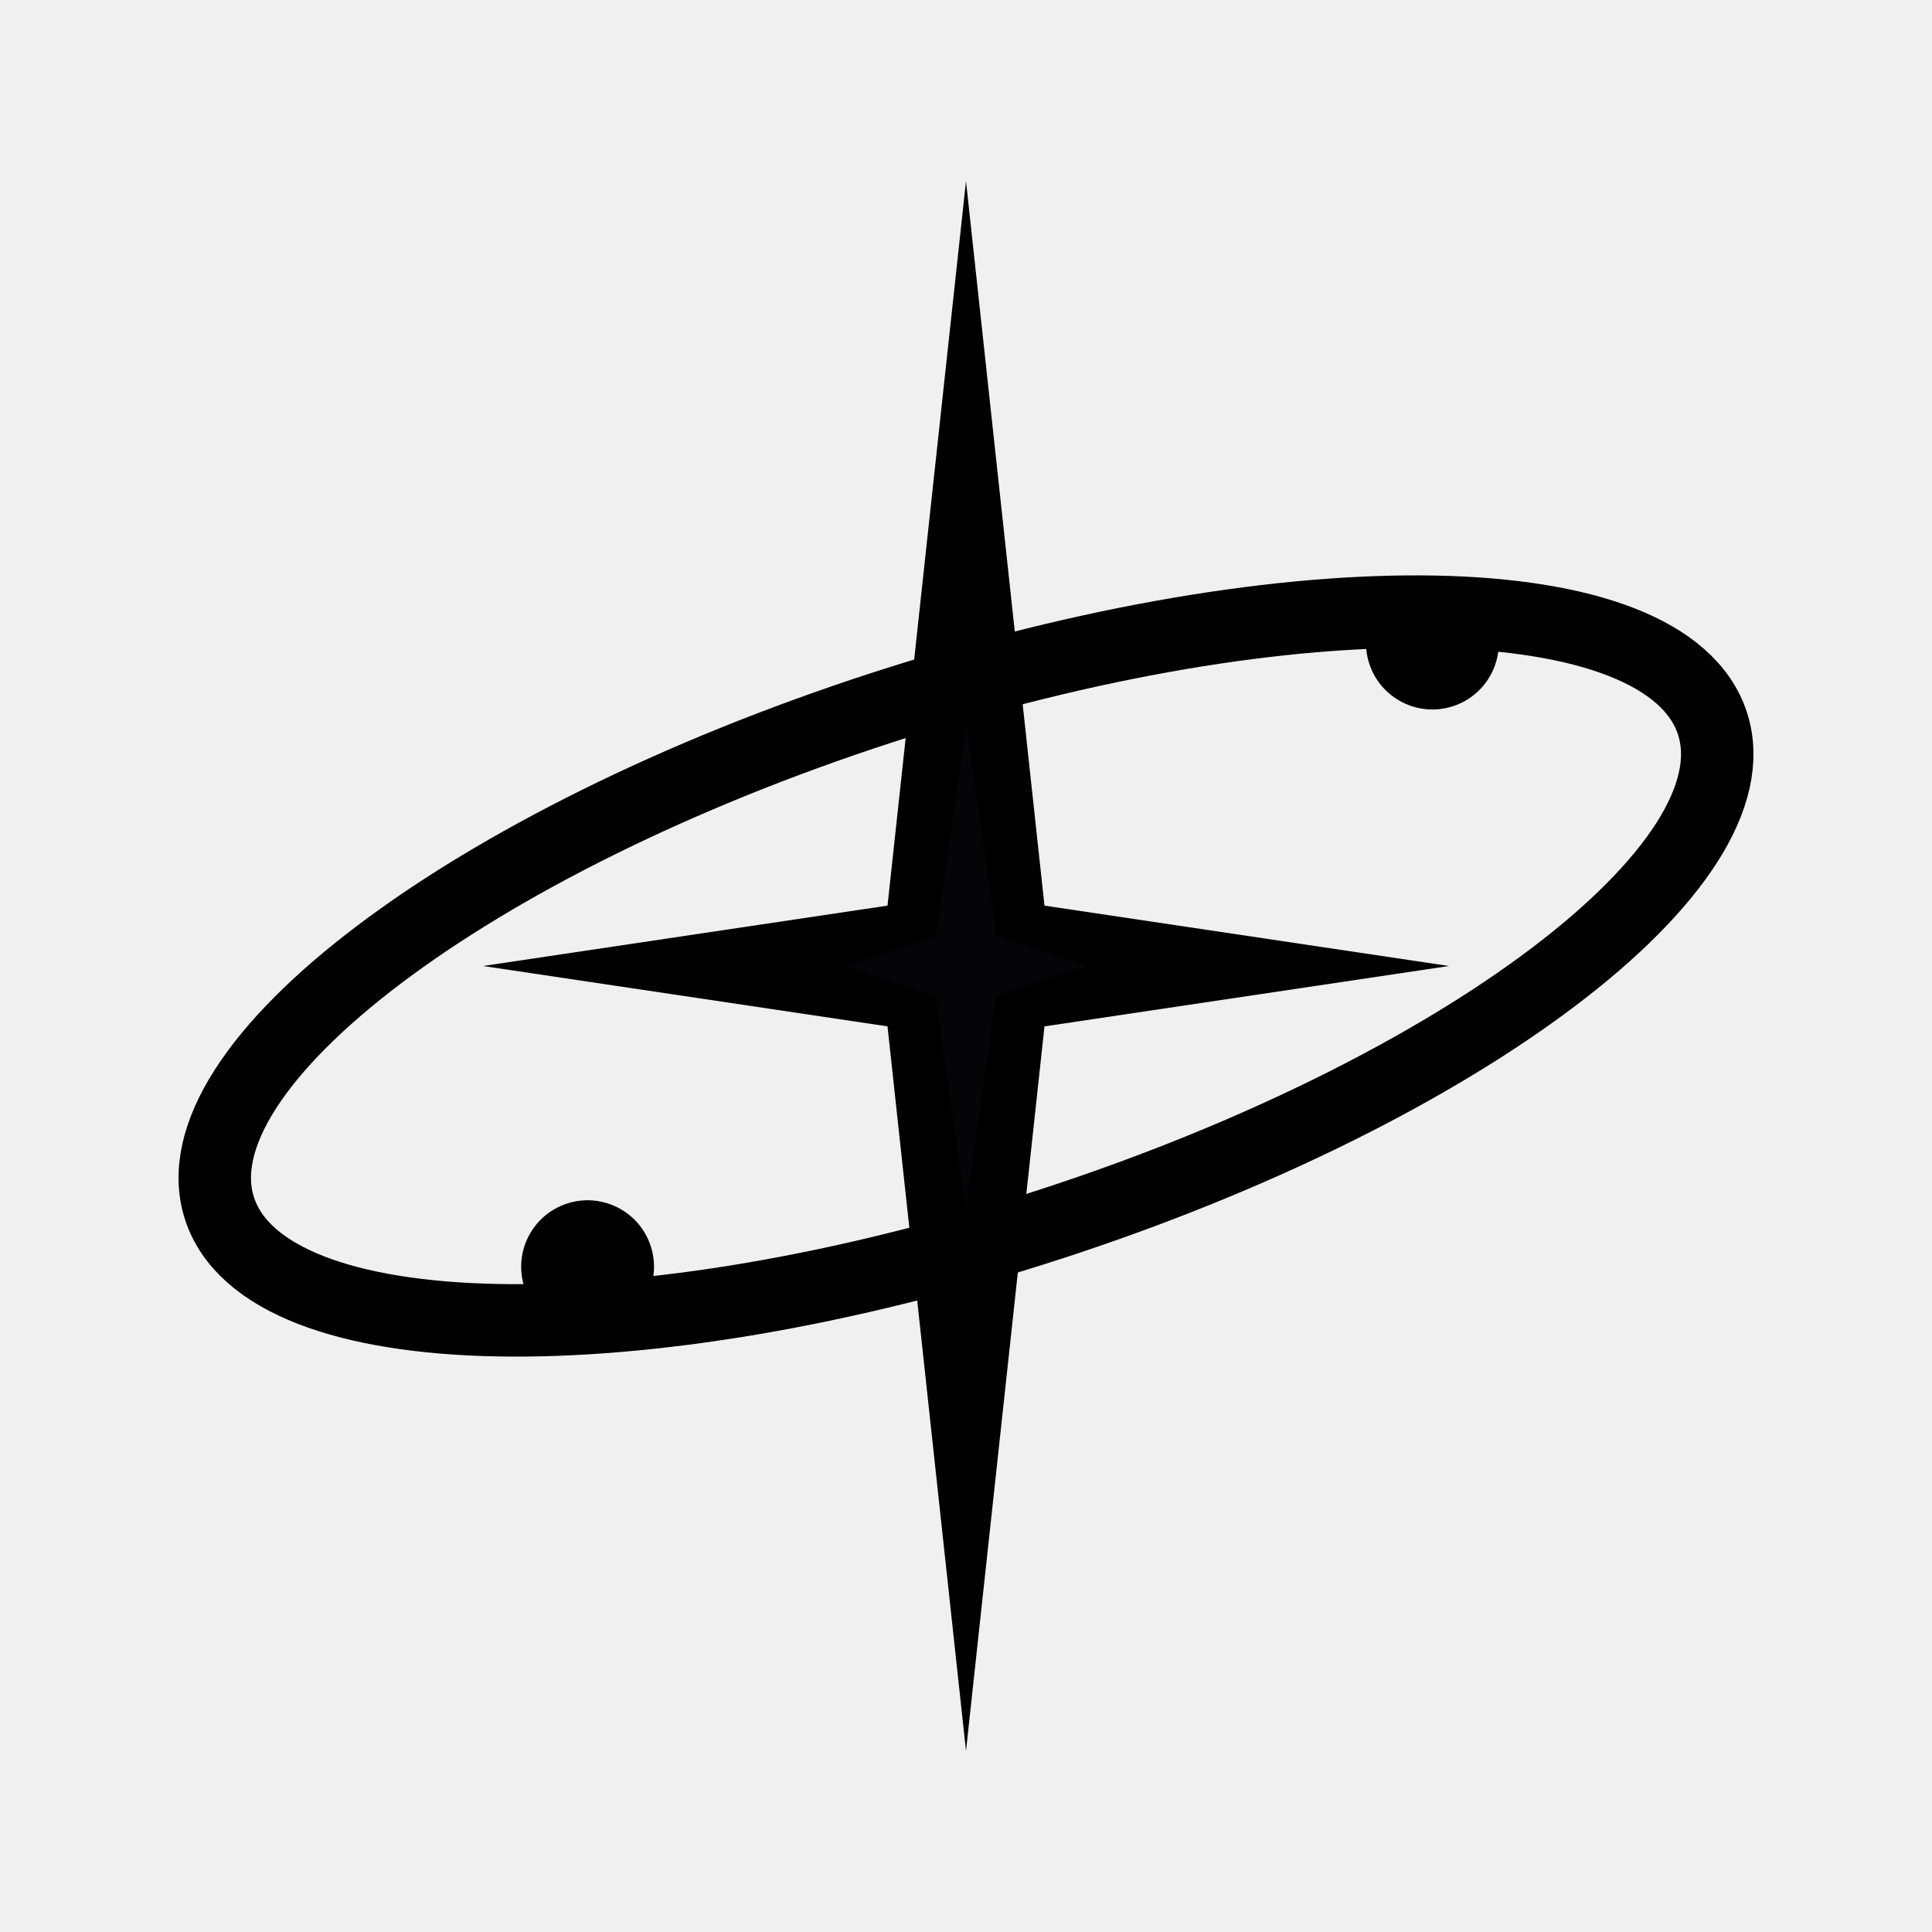
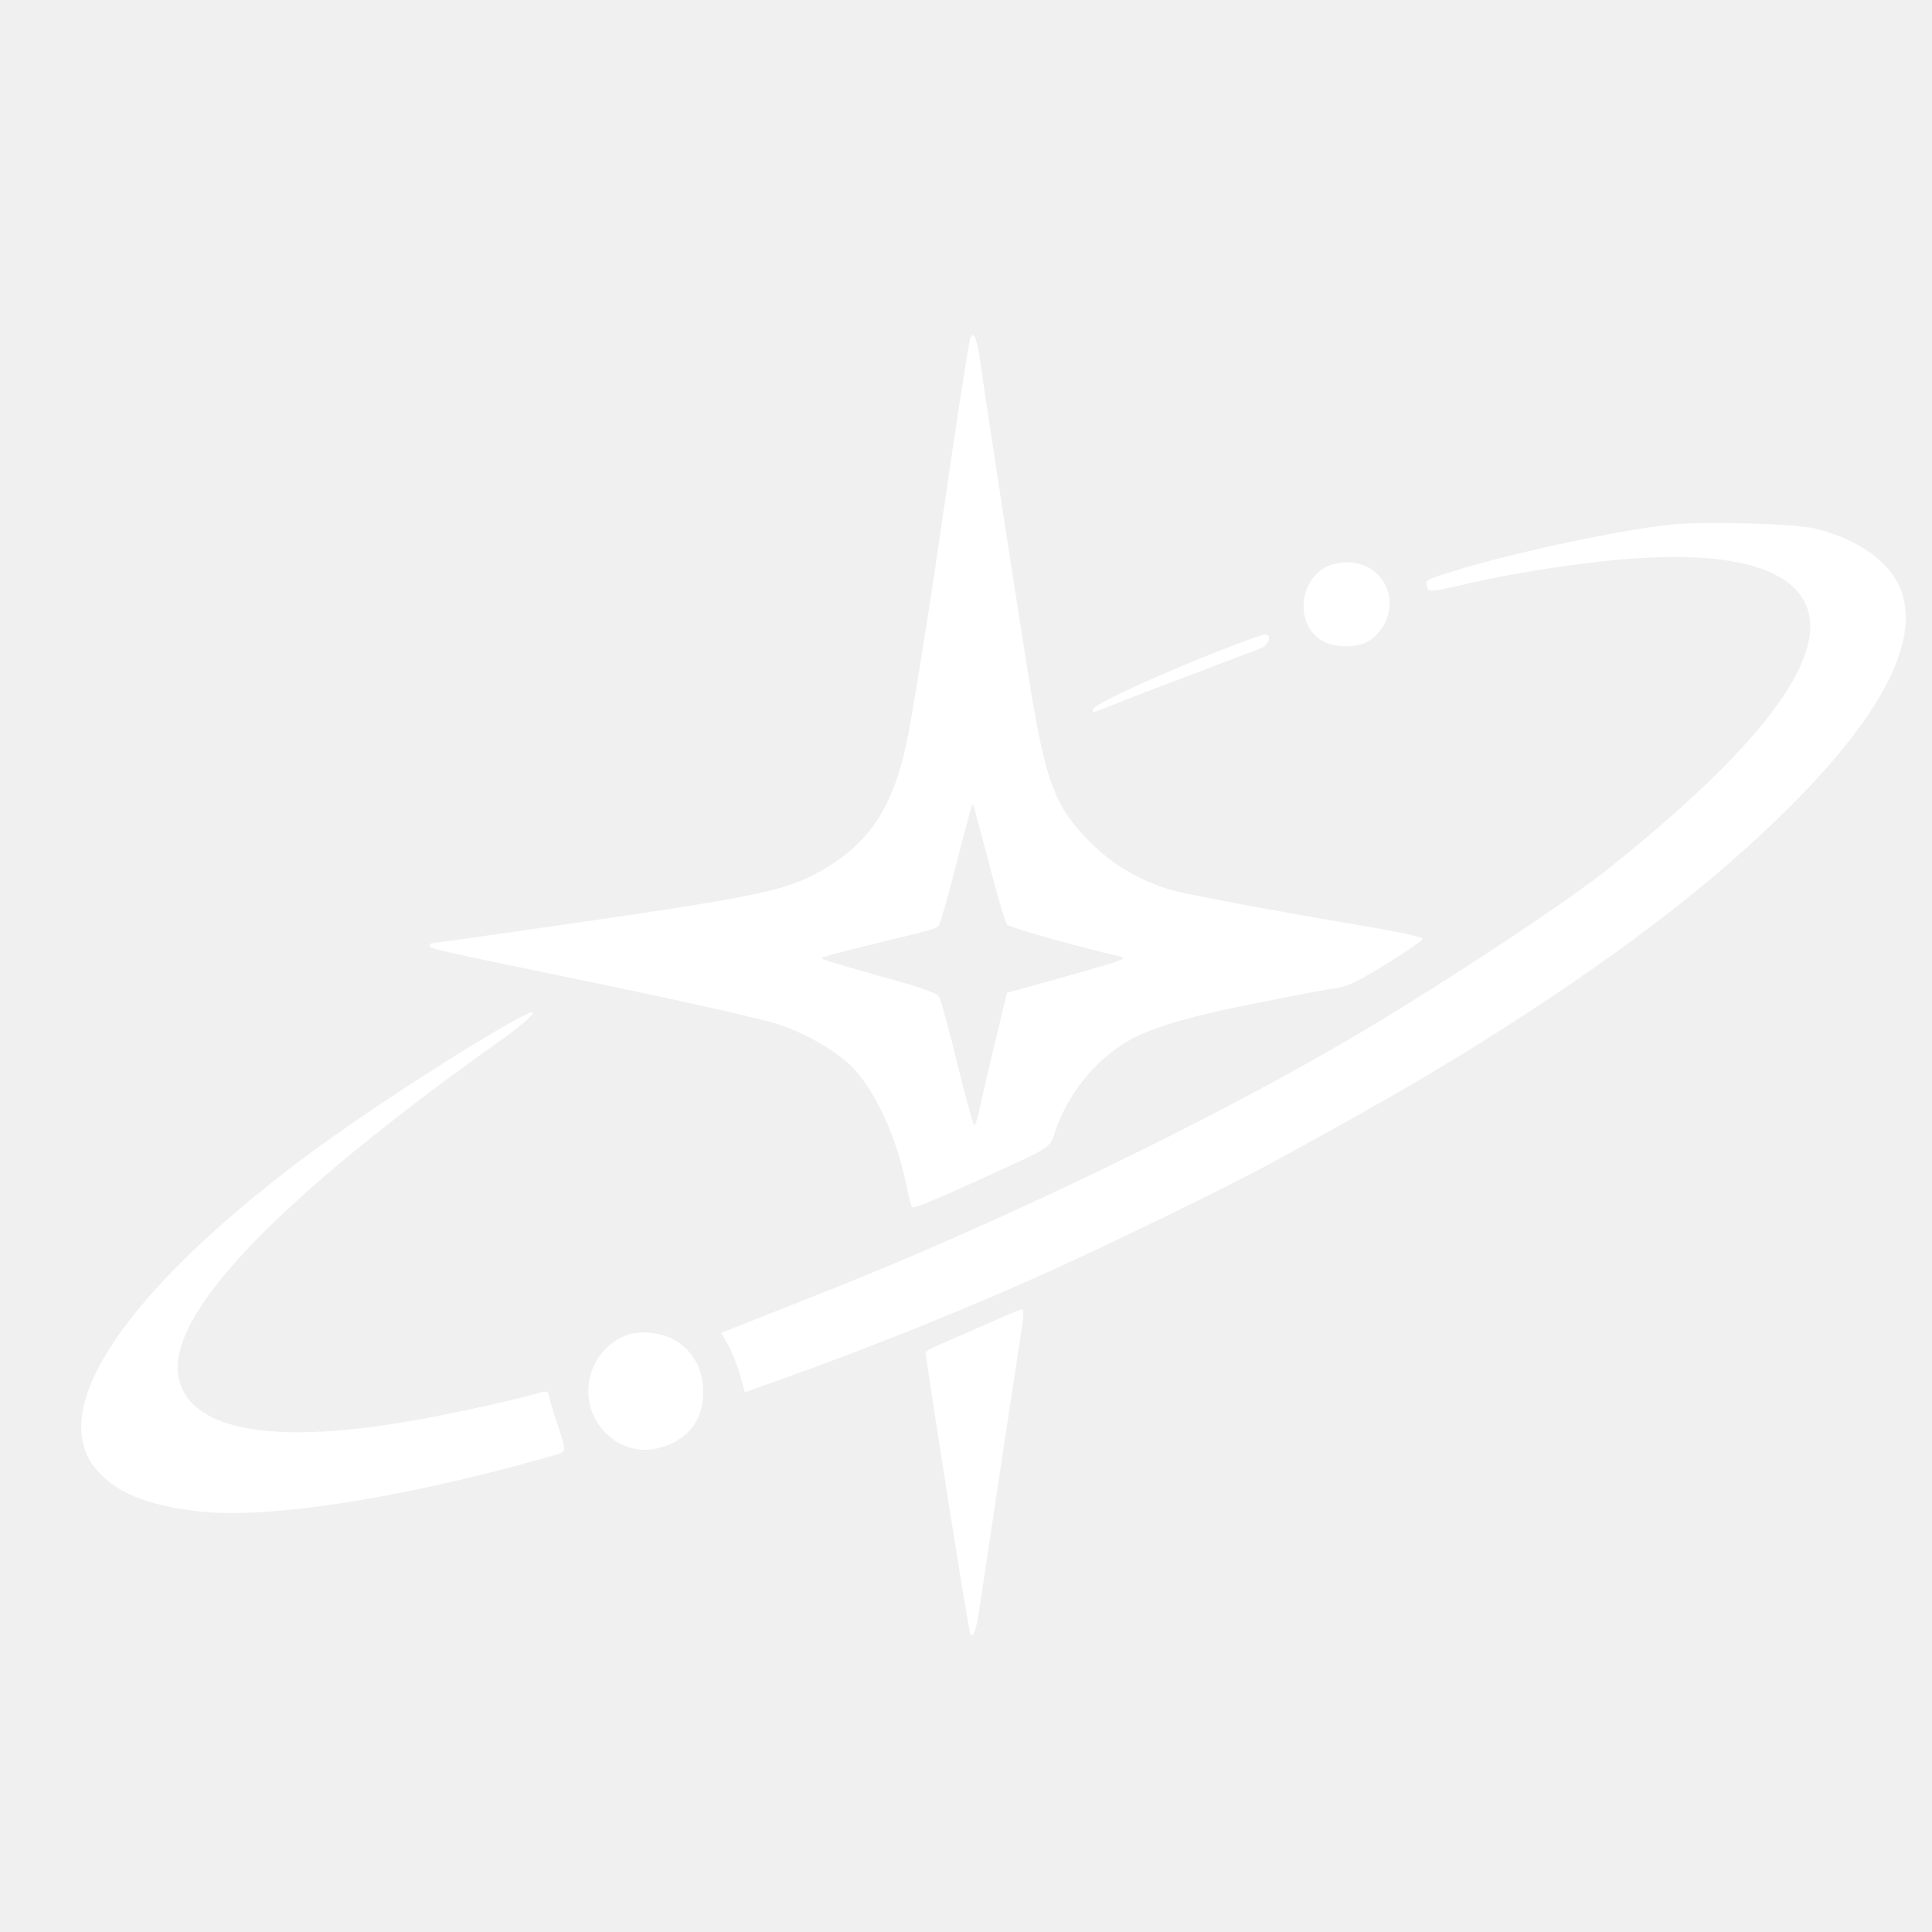
- <svg xmlns="http://www.w3.org/2000/svg" viewBox="0 0 64 64" fill="none">
-   <g transform="translate(32 32) rotate(-18)">
-     <ellipse cx="0" cy="0" rx="26" ry="9" fill="none" stroke="currentColor" stroke-width="2.4" stroke-linecap="round" />
-     <circle cx="18" cy="-5.4" r="2.2" fill="currentColor" />
-     <circle cx="-15" cy="5.6" r="2.2" fill="currentColor" />
+ <svg xmlns="http://www.w3.org/2000/svg" version="1.0" width="1024pt" height="1024pt" viewBox="175 250 670 470" preserveAspectRatio="xMidYMid meet">
+   <g transform="translate(0,1024) scale(0.1,-0.1)" fill="#ffffff" stroke="none">
+     <path d="M5116 7571 c-5 -8 -53 -316 -111 -721 -26 -182 -76 -495 -101 -635 -46 -258 -130 -395 -305 -494 -126 -71 -213 -89 -918 -191 -228 -33 -421 -60 -428 -60 -7 0 -13 -4 -13 -9 0 -11 -7 -10 604 -136 279 -58 550 -119 601 -136 102 -32 220 -102 272 -162 78 -90 142 -234 177 -400 7 -37 16 -71 19 -73 6 -6 63 17 262 108 222 101 215 96 234 153 43 130 139 249 255 316 83 47 219 87 457 133 123 25 245 47 271 51 33 5 81 29 169 84 67 42 123 80 123 85 1 6 -87 25 -194 43 -347 59 -643 114 -690 130 -110 36 -194 87 -270 163 -118 118 -152 204 -205 524 -33 201 -151 968 -176 1144 -11 78 -21 103 -33 83z m64 -1826 c28 -110 56 -205 63 -212 10 -10 252 -78 382 -108 41 -9 32 -12 -192 -75 l-191 -53 -41 -171 c-23 -94 -46 -196 -53 -226 -6 -30 -14 -58 -18 -63 -3 -4 -30 91 -59 210 -29 120 -58 226 -65 237 -8 13 -66 33 -205 71 -106 30 -195 56 -198 59 -7 7 -10 6 192 56 218 53 204 49 214 68 5 10 30 98 55 197 53 205 57 218 61 213 2 -2 26 -93 55 -203z" />
+     <path d="M7536 6920 c-190 -22 -545 -98 -757 -164 -76 -23 -86 -29 -82 -46 7 -25 4 -26 161 10 194 44 456 80 623 87 304 12 487 -47 535 -172 69 -182 -163 -488 -686 -906 -147 -117 -541 -378 -845 -560 -510 -304 -1275 -674 -1915 -925 -91 -36 -200 -79 -242 -96 l-77 -30 24 -42 c13 -22 31 -69 41 -102 l17 -62 121 43 c297 105 647 246 911 365 249 112 666 316 813 397 385 211 548 306 772 448 452 288 788 550 1050 821 302 312 417 564 332 731 -44 86 -148 155 -283 189 -76 19 -392 27 -513 14z" />
+     <path d="M6342 6770 c-91 -55 -96 -197 -10 -250 51 -31 137 -28 178 6 112 95 55 264 -90 264 -27 0 -58 -8 -78 -20z" />
+     <path d="M6025 6501 c-224 -85 -485 -204 -485 -221 0 -14 -4 -14 96 26 49 20 172 67 274 105 102 39 197 75 213 81 27 11 39 48 15 48 -7 0 -58 -18 -113 -39z" />
+     <path d="M3535 5202 c-210 -118 -542 -335 -743 -486 -608 -459 -877 -860 -713 -1066 66 -83 177 -130 356 -151 249 -28 713 45 1233 193 49 14 48 10 14 113 -12 33 -23 72 -26 87 -6 25 -8 26 -39 17 -70 -21 -299 -72 -427 -94 -487 -87 -774 -38 -819 140 -54 216 331 621 1129 1187 67 48 110 88 94 88 -5 0 -31 -13 -59 -28z" />
+     <path d="M5200 4161 c-47 -21 -120 -53 -162 -71 -43 -18 -78 -35 -78 -39 1 -33 150 -974 155 -979 12 -12 22 19 34 106 7 48 42 278 77 512 36 234 67 444 71 468 3 23 2 42 -3 41 -5 0 -47 -17 -94 -38z" />
+     <path d="M3920 4109 c-79 -32 -129 -107 -130 -193 0 -132 124 -231 247 -197 103 27 159 105 151 212 -5 75 -44 134 -108 167 -47 23 -116 28 -160 11z" />
  </g>
-   <path d="M32 6 L34.6 30 L48 32 L34.6 34 L32 58 L29.4 34 L16 32 L29.4 30 Z" fill="currentColor" />
-   <path d="M32 24 L33 31 L36 32 L33 33 L32 40 L31 33 L28 32 L31 31 Z" fill="#050508" />
</svg>
